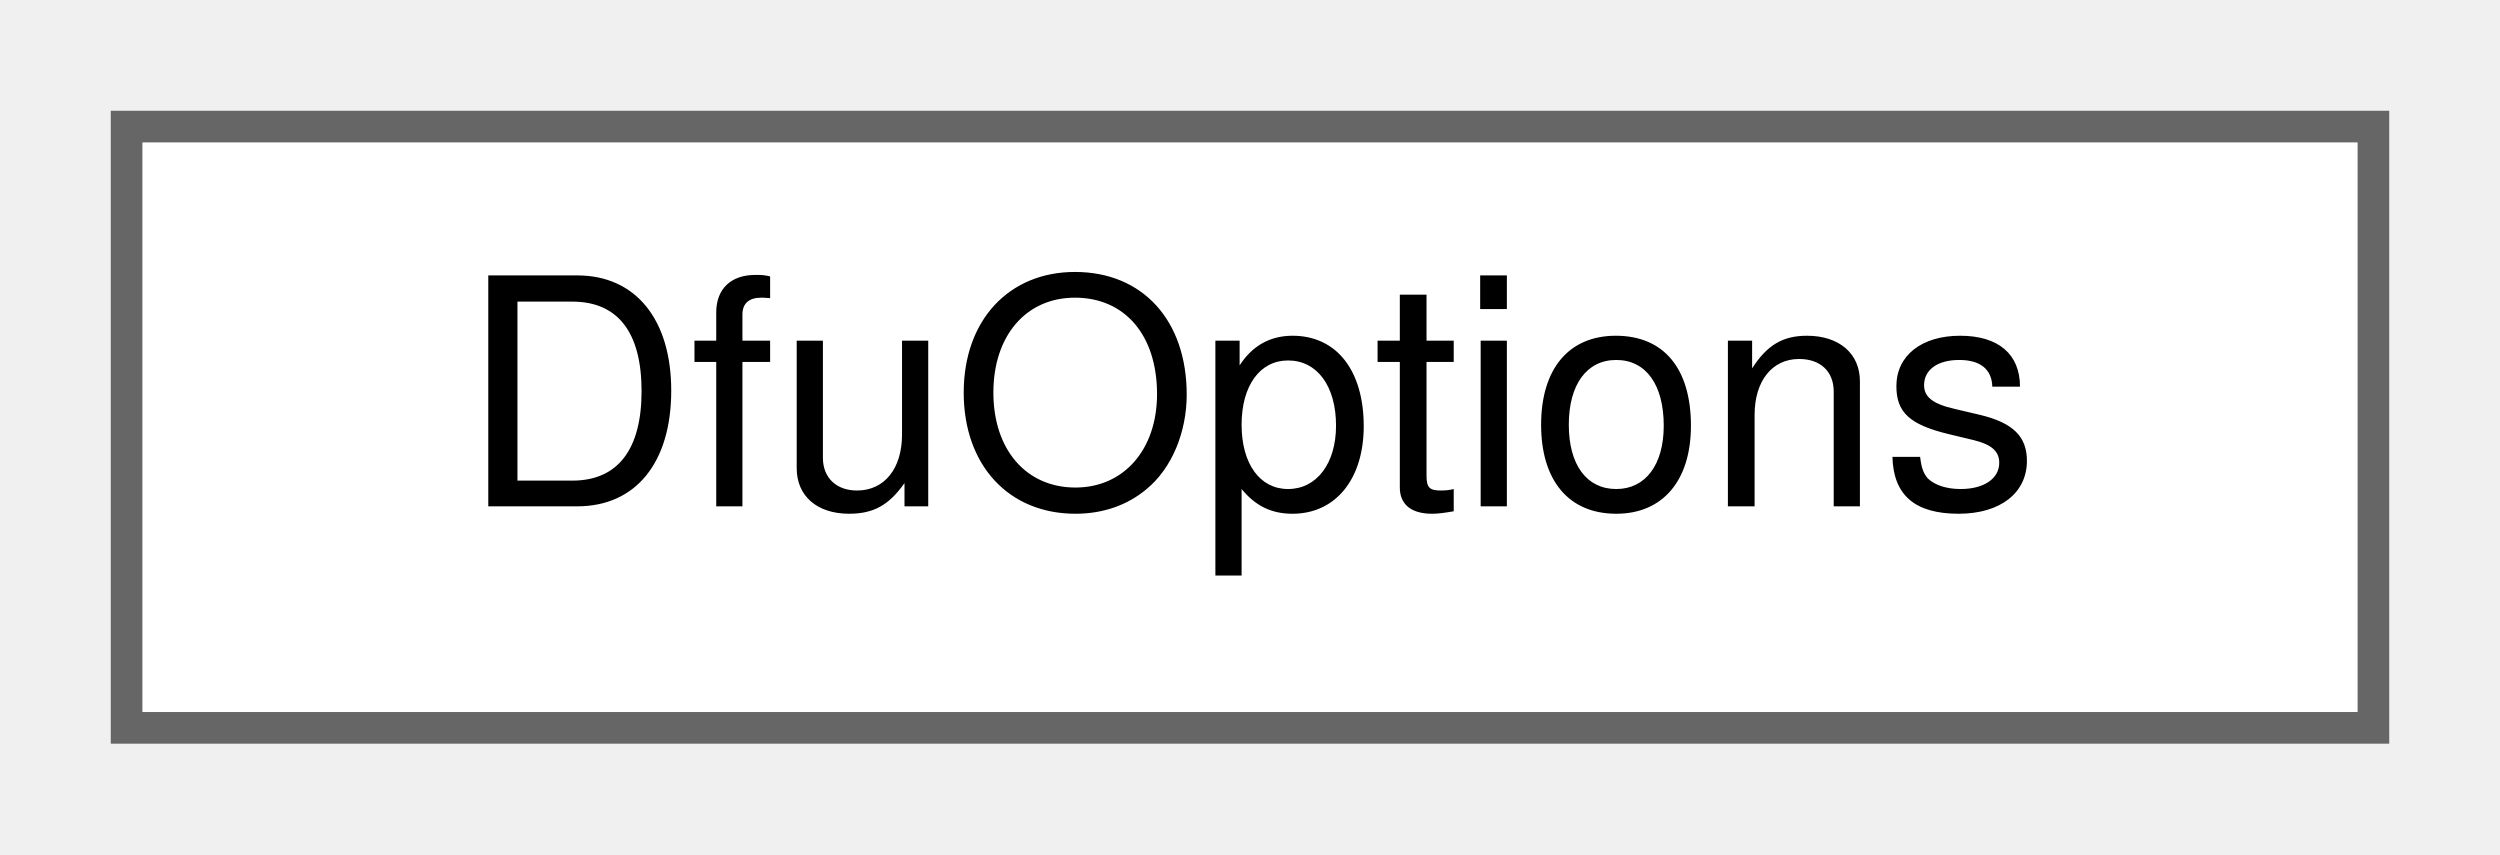
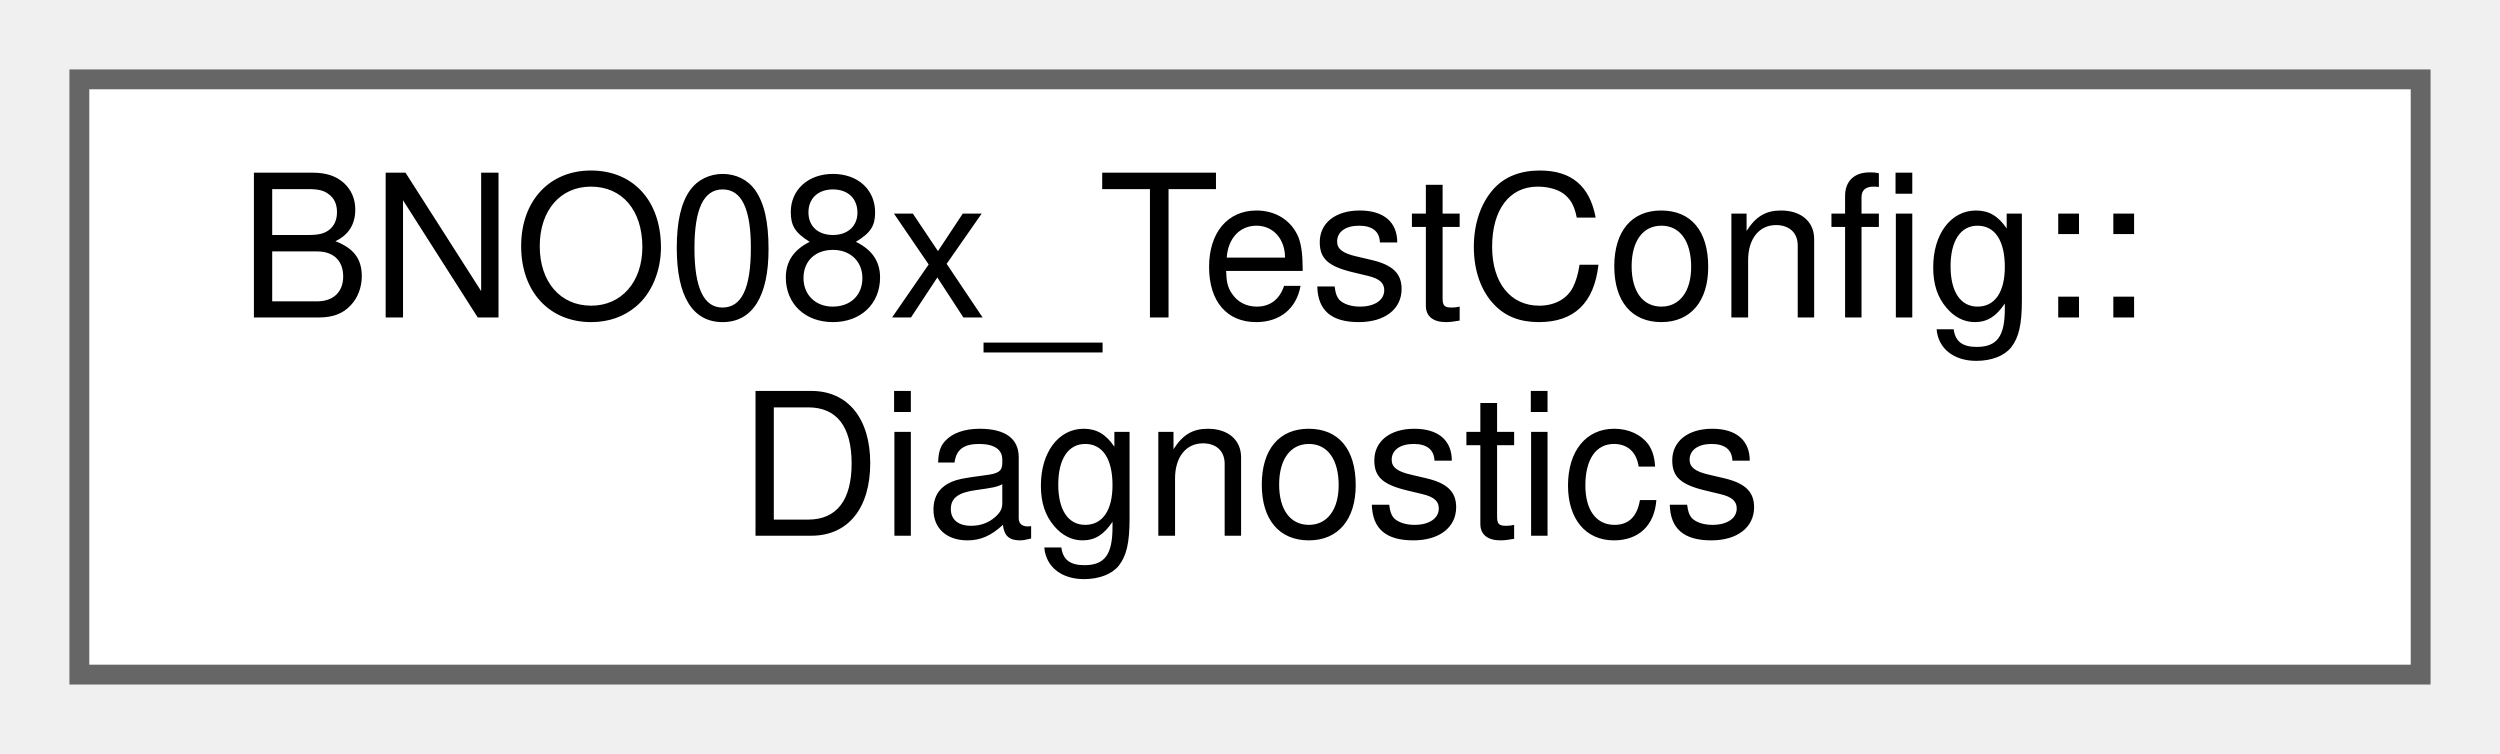
- <svg xmlns="http://www.w3.org/2000/svg" xmlns:xlink="http://www.w3.org/1999/xlink" width="79pt" height="27pt" viewBox="0.00 0.00 79.00 27.00">
-   <g id="graph0" class="graph" transform="scale(1 1) rotate(0) translate(4 23)">
+ <svg xmlns="http://www.w3.org/2000/svg" xmlns:xlink="http://www.w3.org/1999/xlink" width="126pt" height="38pt" viewBox="0.00 0.00 126.00 38.00">
+   <g id="graph0" class="graph" transform="scale(1 1) rotate(0) translate(4 34)">
    <g id="Node000000" class="node">
      <g id="a_Node000000">
-         <a xlink:href="structDfuOptions.html" target="_top" xlink:title="Controls DFU validation and transfer behavior.">
-           <polygon fill="white" stroke="#666666" points="71,-19 0,-19 0,0 71,0 71,-19" />
-           <text text-anchor="middle" x="35.5" y="-7" font-family="Helvetica,sans-Serif" font-size="10.00">DfuOptions</text>
+         <a xlink:href="structBNO08x__TestConfig_1_1Diagnostics.html" target="_top" xlink:title="Diagnostic Thresholds.">
+           <polygon fill="white" stroke="#666666" points="118,-30 0,-30 0,0 118,0 118,-30" />
+           <text text-anchor="start" x="8" y="-18" font-family="Helvetica,sans-Serif" font-size="10.00">BNO08x_TestConfig::</text>
+           <text text-anchor="middle" x="59" y="-7" font-family="Helvetica,sans-Serif" font-size="10.00">Diagnostics</text>
        </a>
      </g>
    </g>
  </g>
</svg>
